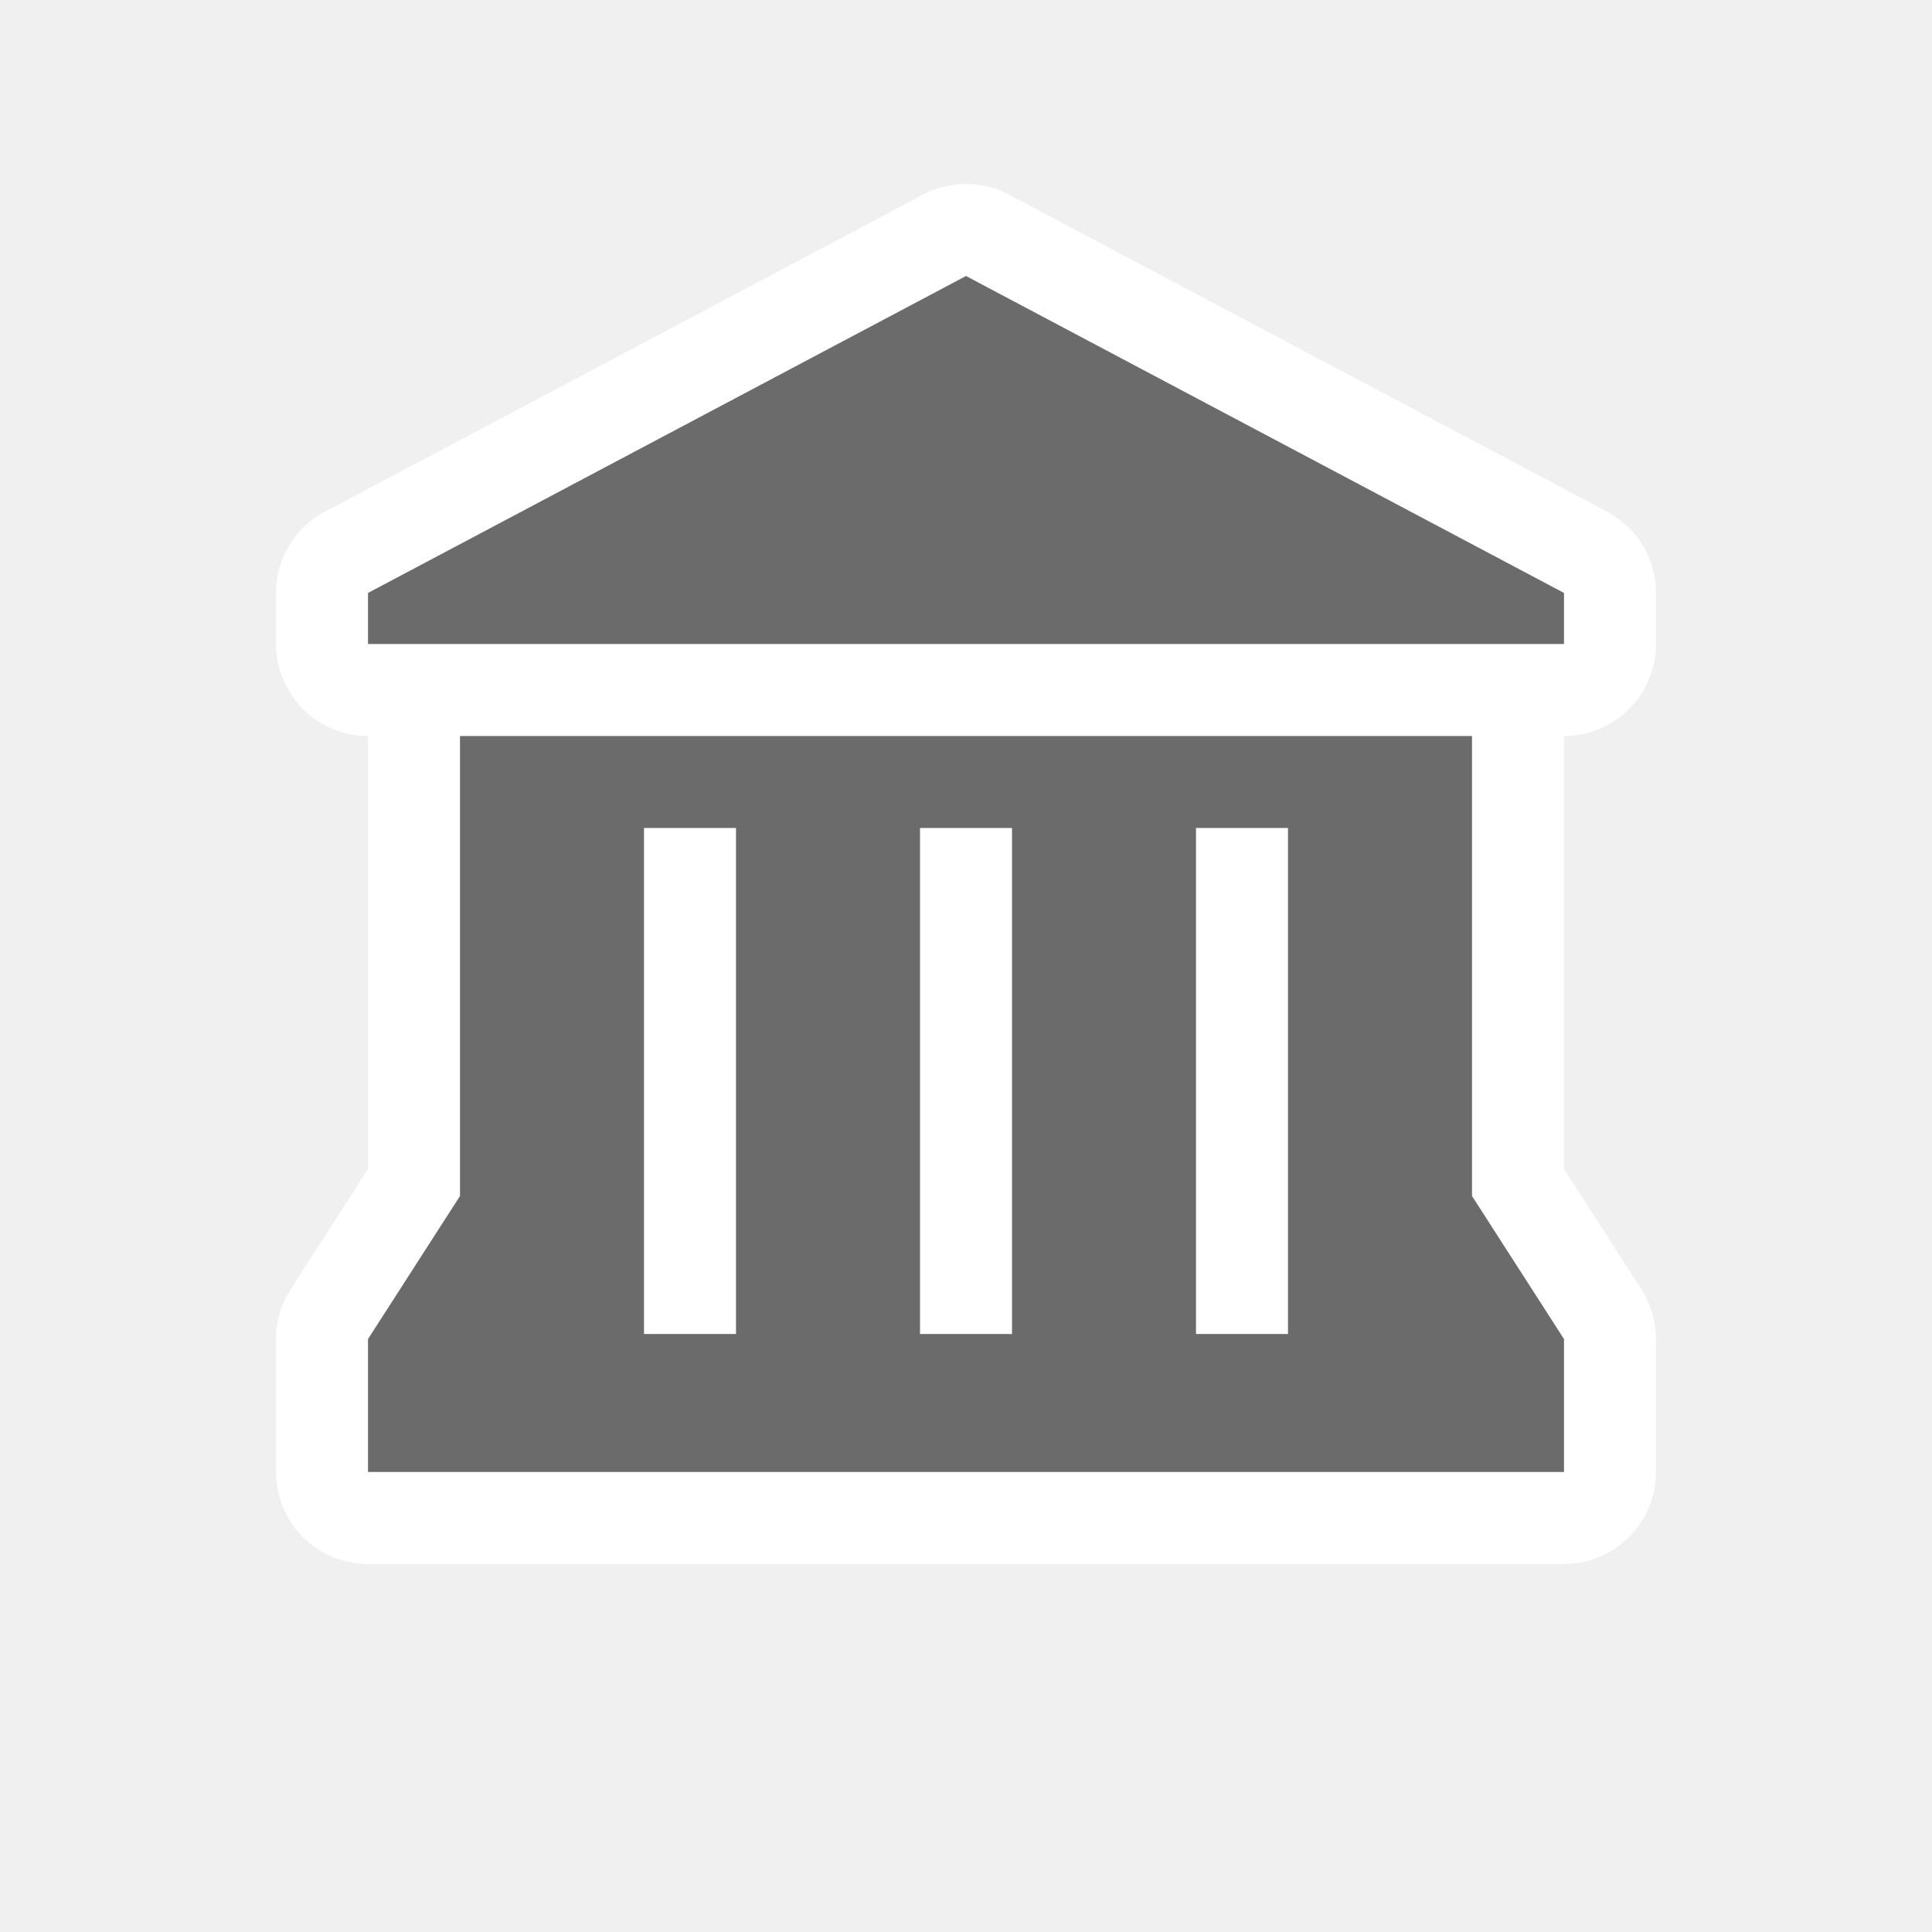
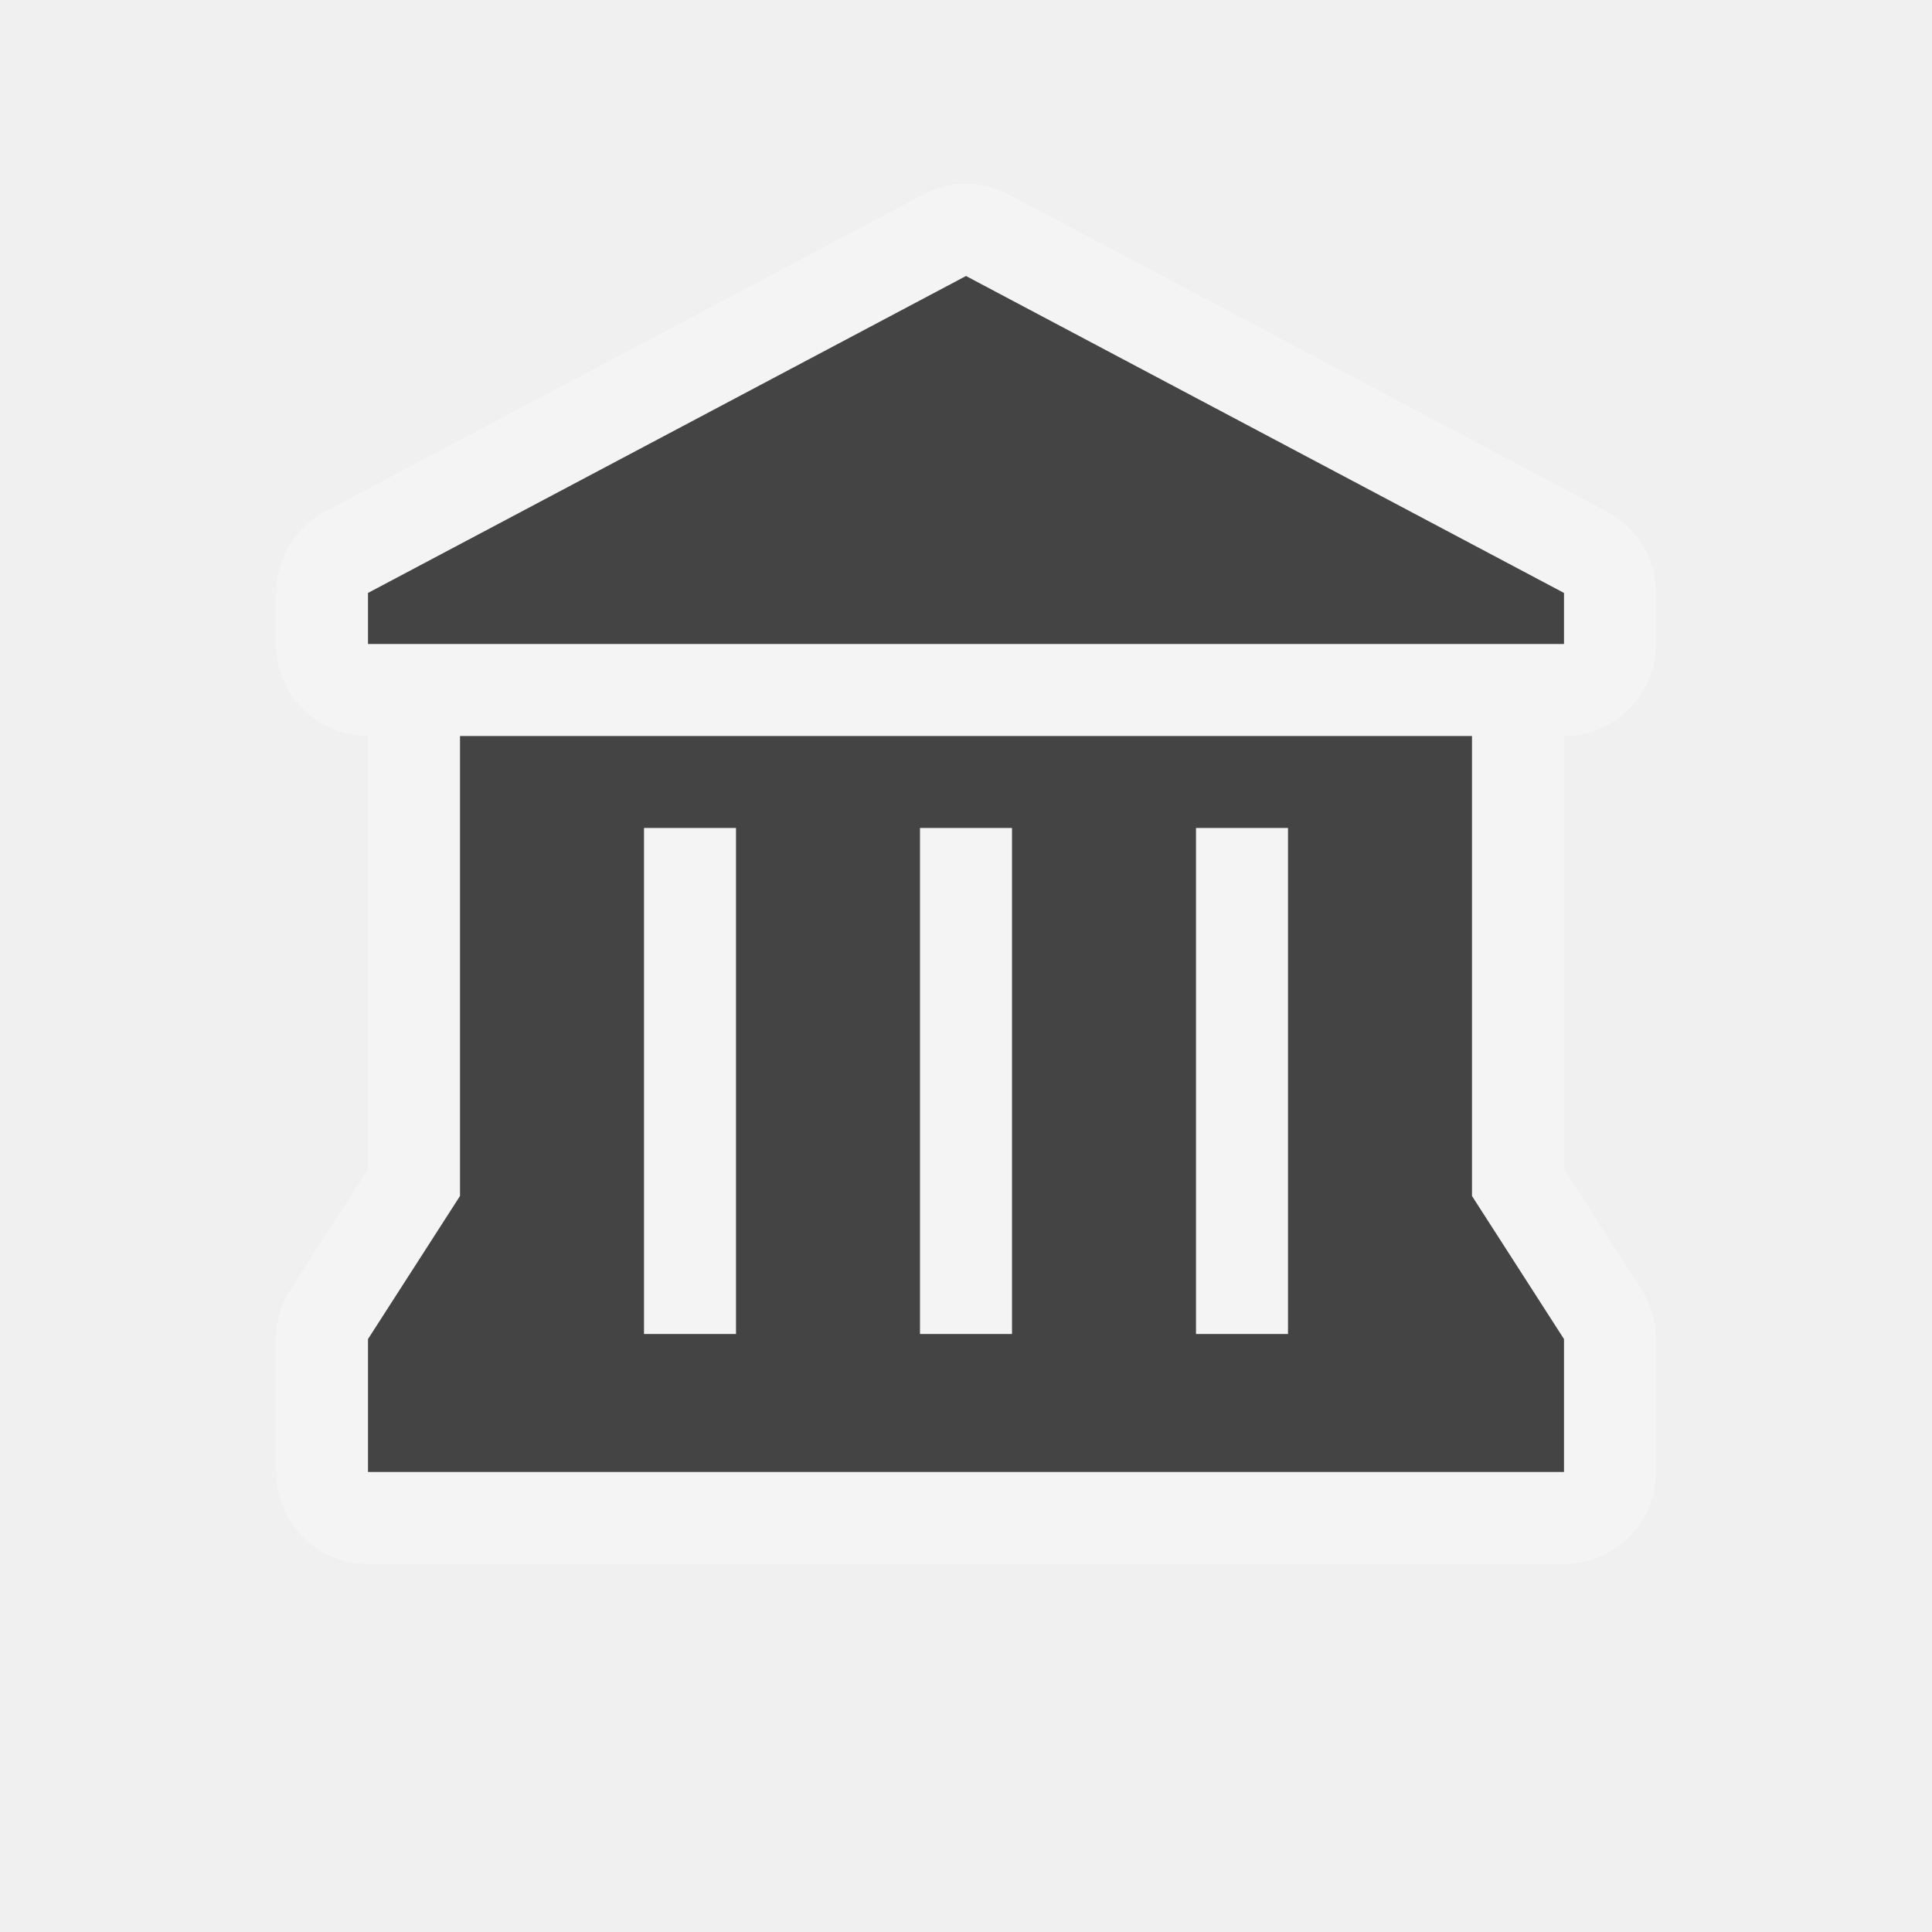
<svg xmlns="http://www.w3.org/2000/svg" viewBox="0 0 21 21" height="21" width="21">
  <rect fill="none" x="0" y="0" width="21" height="21" />
-   <path fill="#ffffff" transform="translate(3 3)" d="M7.5,0L1,3.445V4h13V3.445L7.5,0z M2,5v5l-1,1.555V13h13v-1.445L13,10V5H2z M4,6h1v5.5H4V6z M7,6h1v5.5H7  V6z M10,6h1v5.5h-1V6z" style="stroke-linejoin:round;stroke-miterlimit:4px;" stroke="#ffffff" stroke-width="2" />
-   <path fill="#6b6b6b" transform="translate(3 3)" d="M7.5,0L1,3.445V4h13V3.445L7.5,0z M2,5v5l-1,1.555V13h13v-1.445L13,10V5H2z M4,6h1v5.5H4V6z M7,6h1v5.5H7  V6z M10,6h1v5.5h-1V6z" />
+   <path fill="rgba(255,255,255,0.25)" transform="translate(3 3)" d="M7.5,0L1,3.445V4h13V3.445L7.5,0z M2,5v5l-1,1.555V13h13v-1.445L13,10V5H2z M4,6h1v5.5H4V6z M7,6h1v5.5H7  V6z M10,6h1v5.5h-1V6z" style="stroke-linejoin:round;stroke-miterlimit:4px;" stroke="rgba(255,255,255,0.25)" stroke-width="2" />
+   <path fill="#444444" transform="translate(3 3)" d="M7.5,0L1,3.445V4h13V3.445L7.5,0z M2,5v5l-1,1.555V13h13v-1.445L13,10V5H2z M4,6h1v5.5H4V6z M7,6h1v5.5H7  V6z M10,6h1v5.5h-1V6z" />
</svg>
